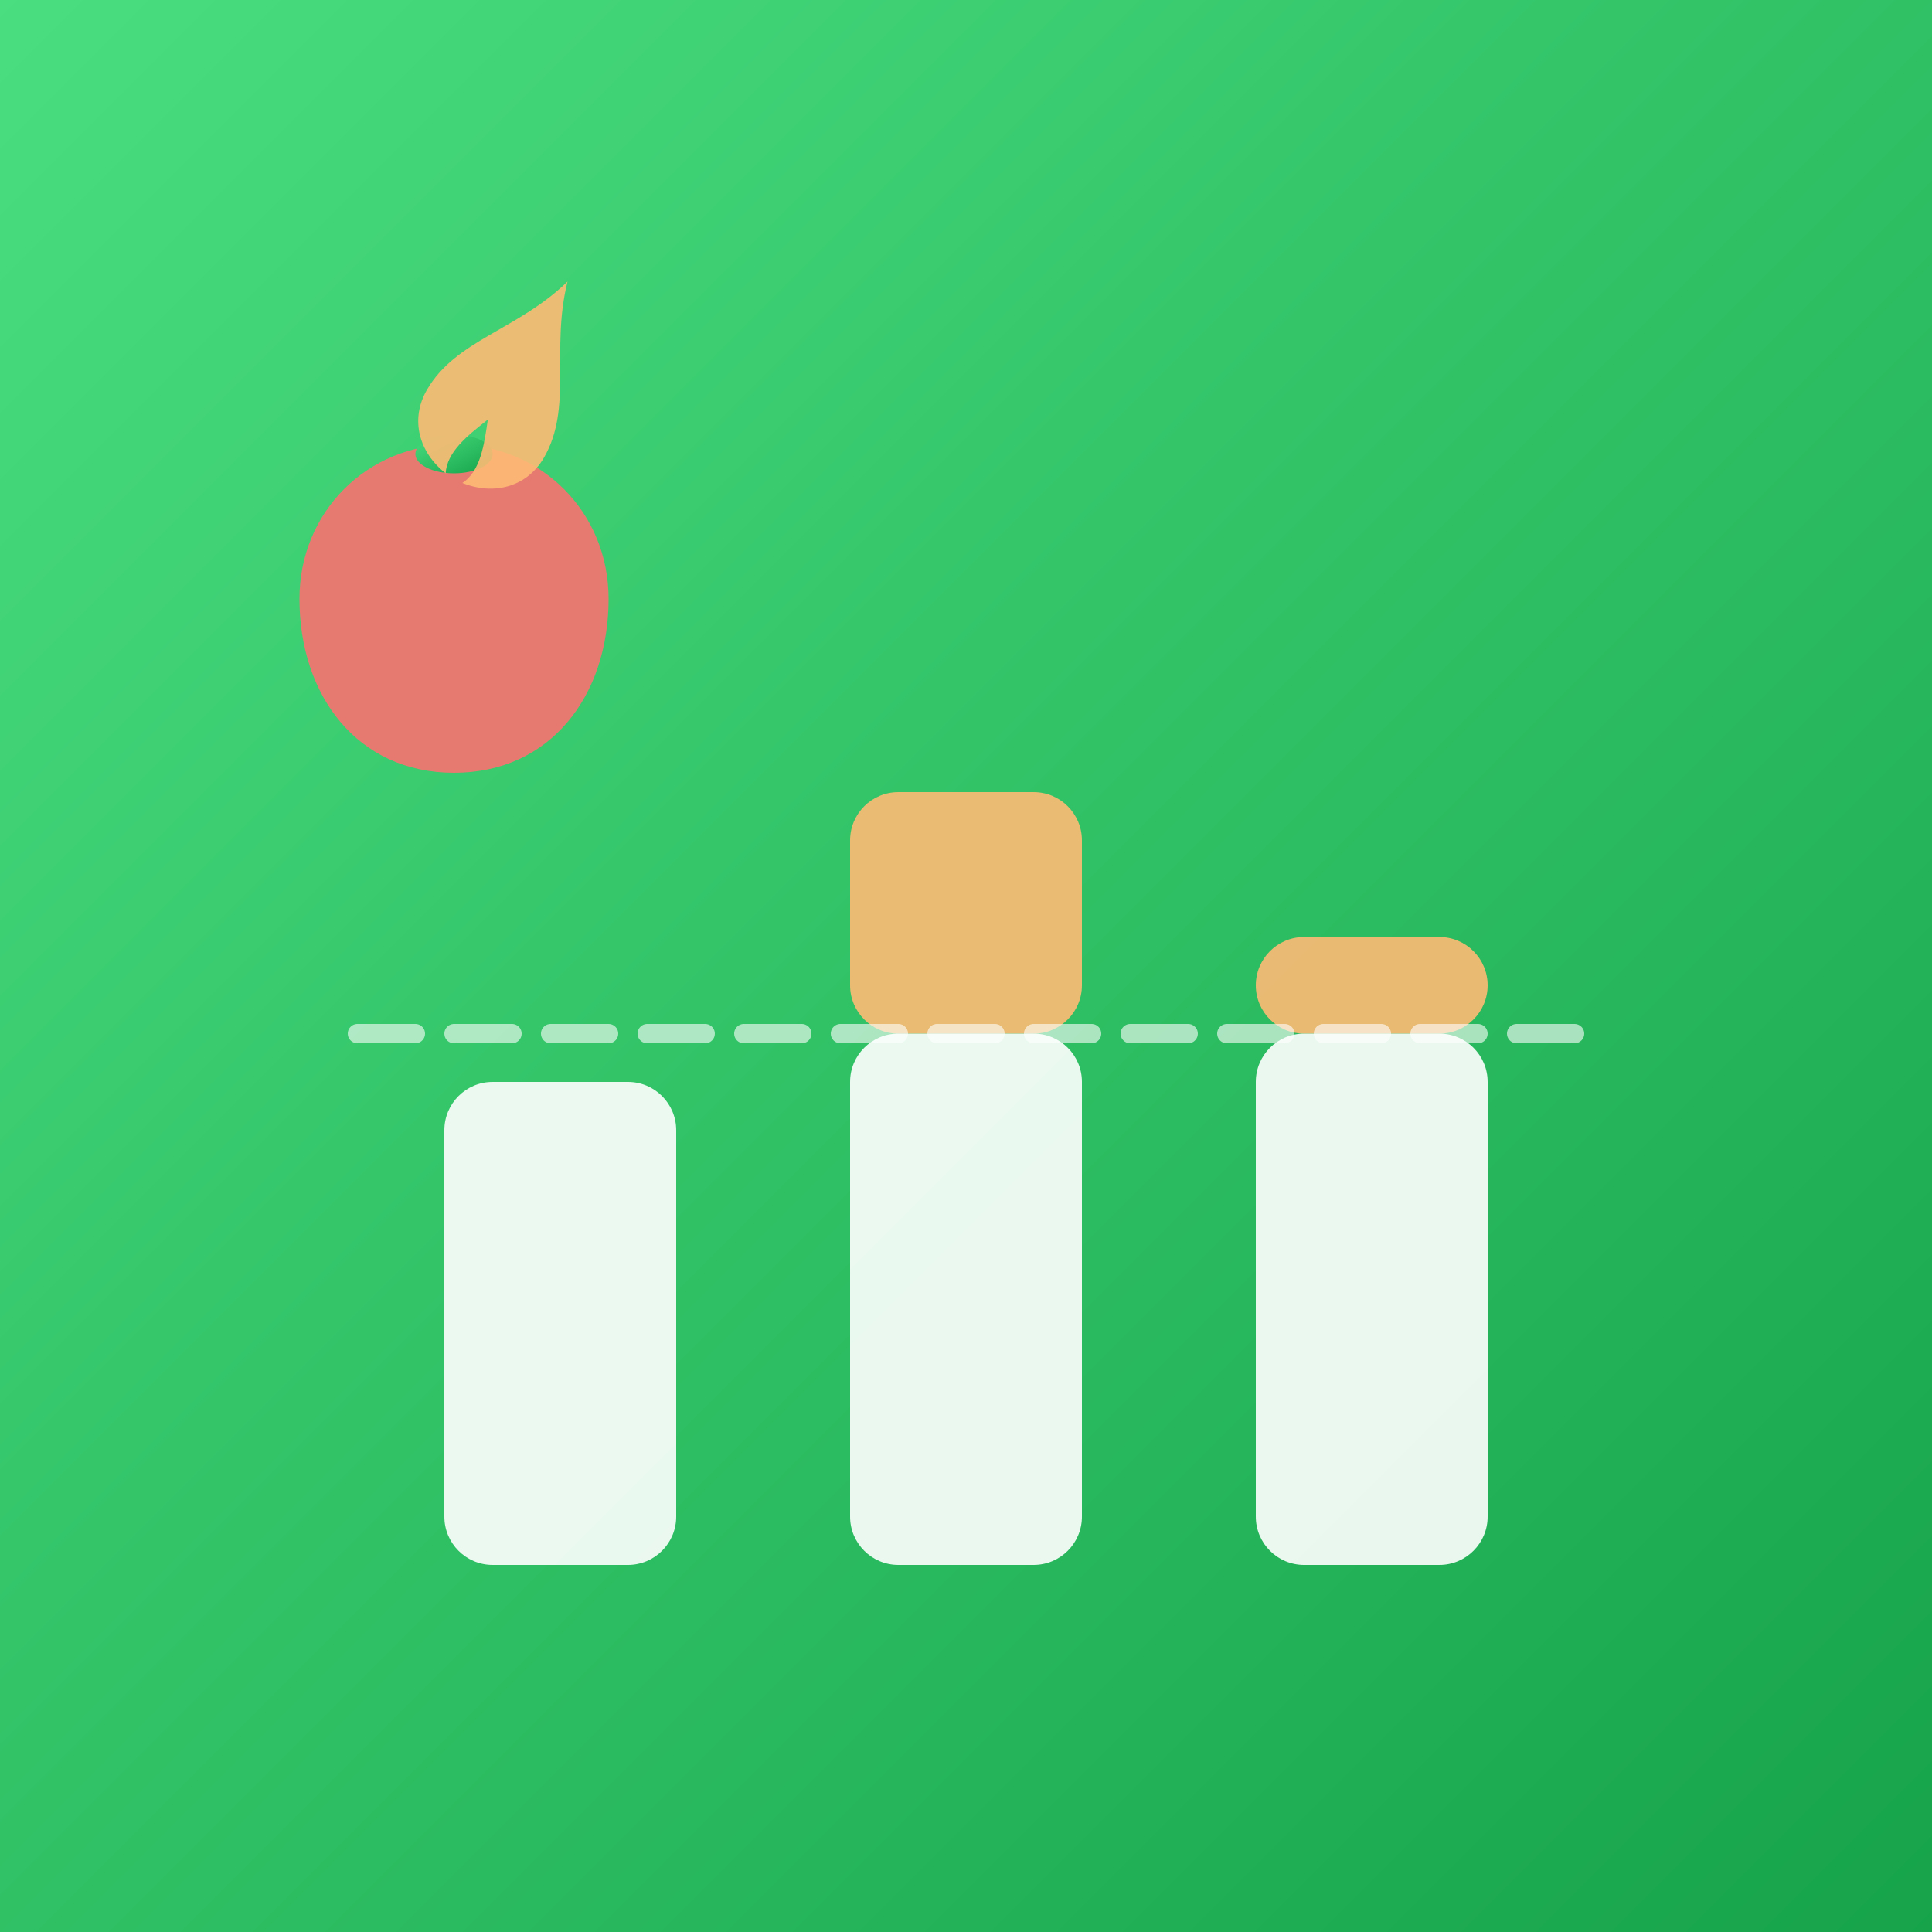
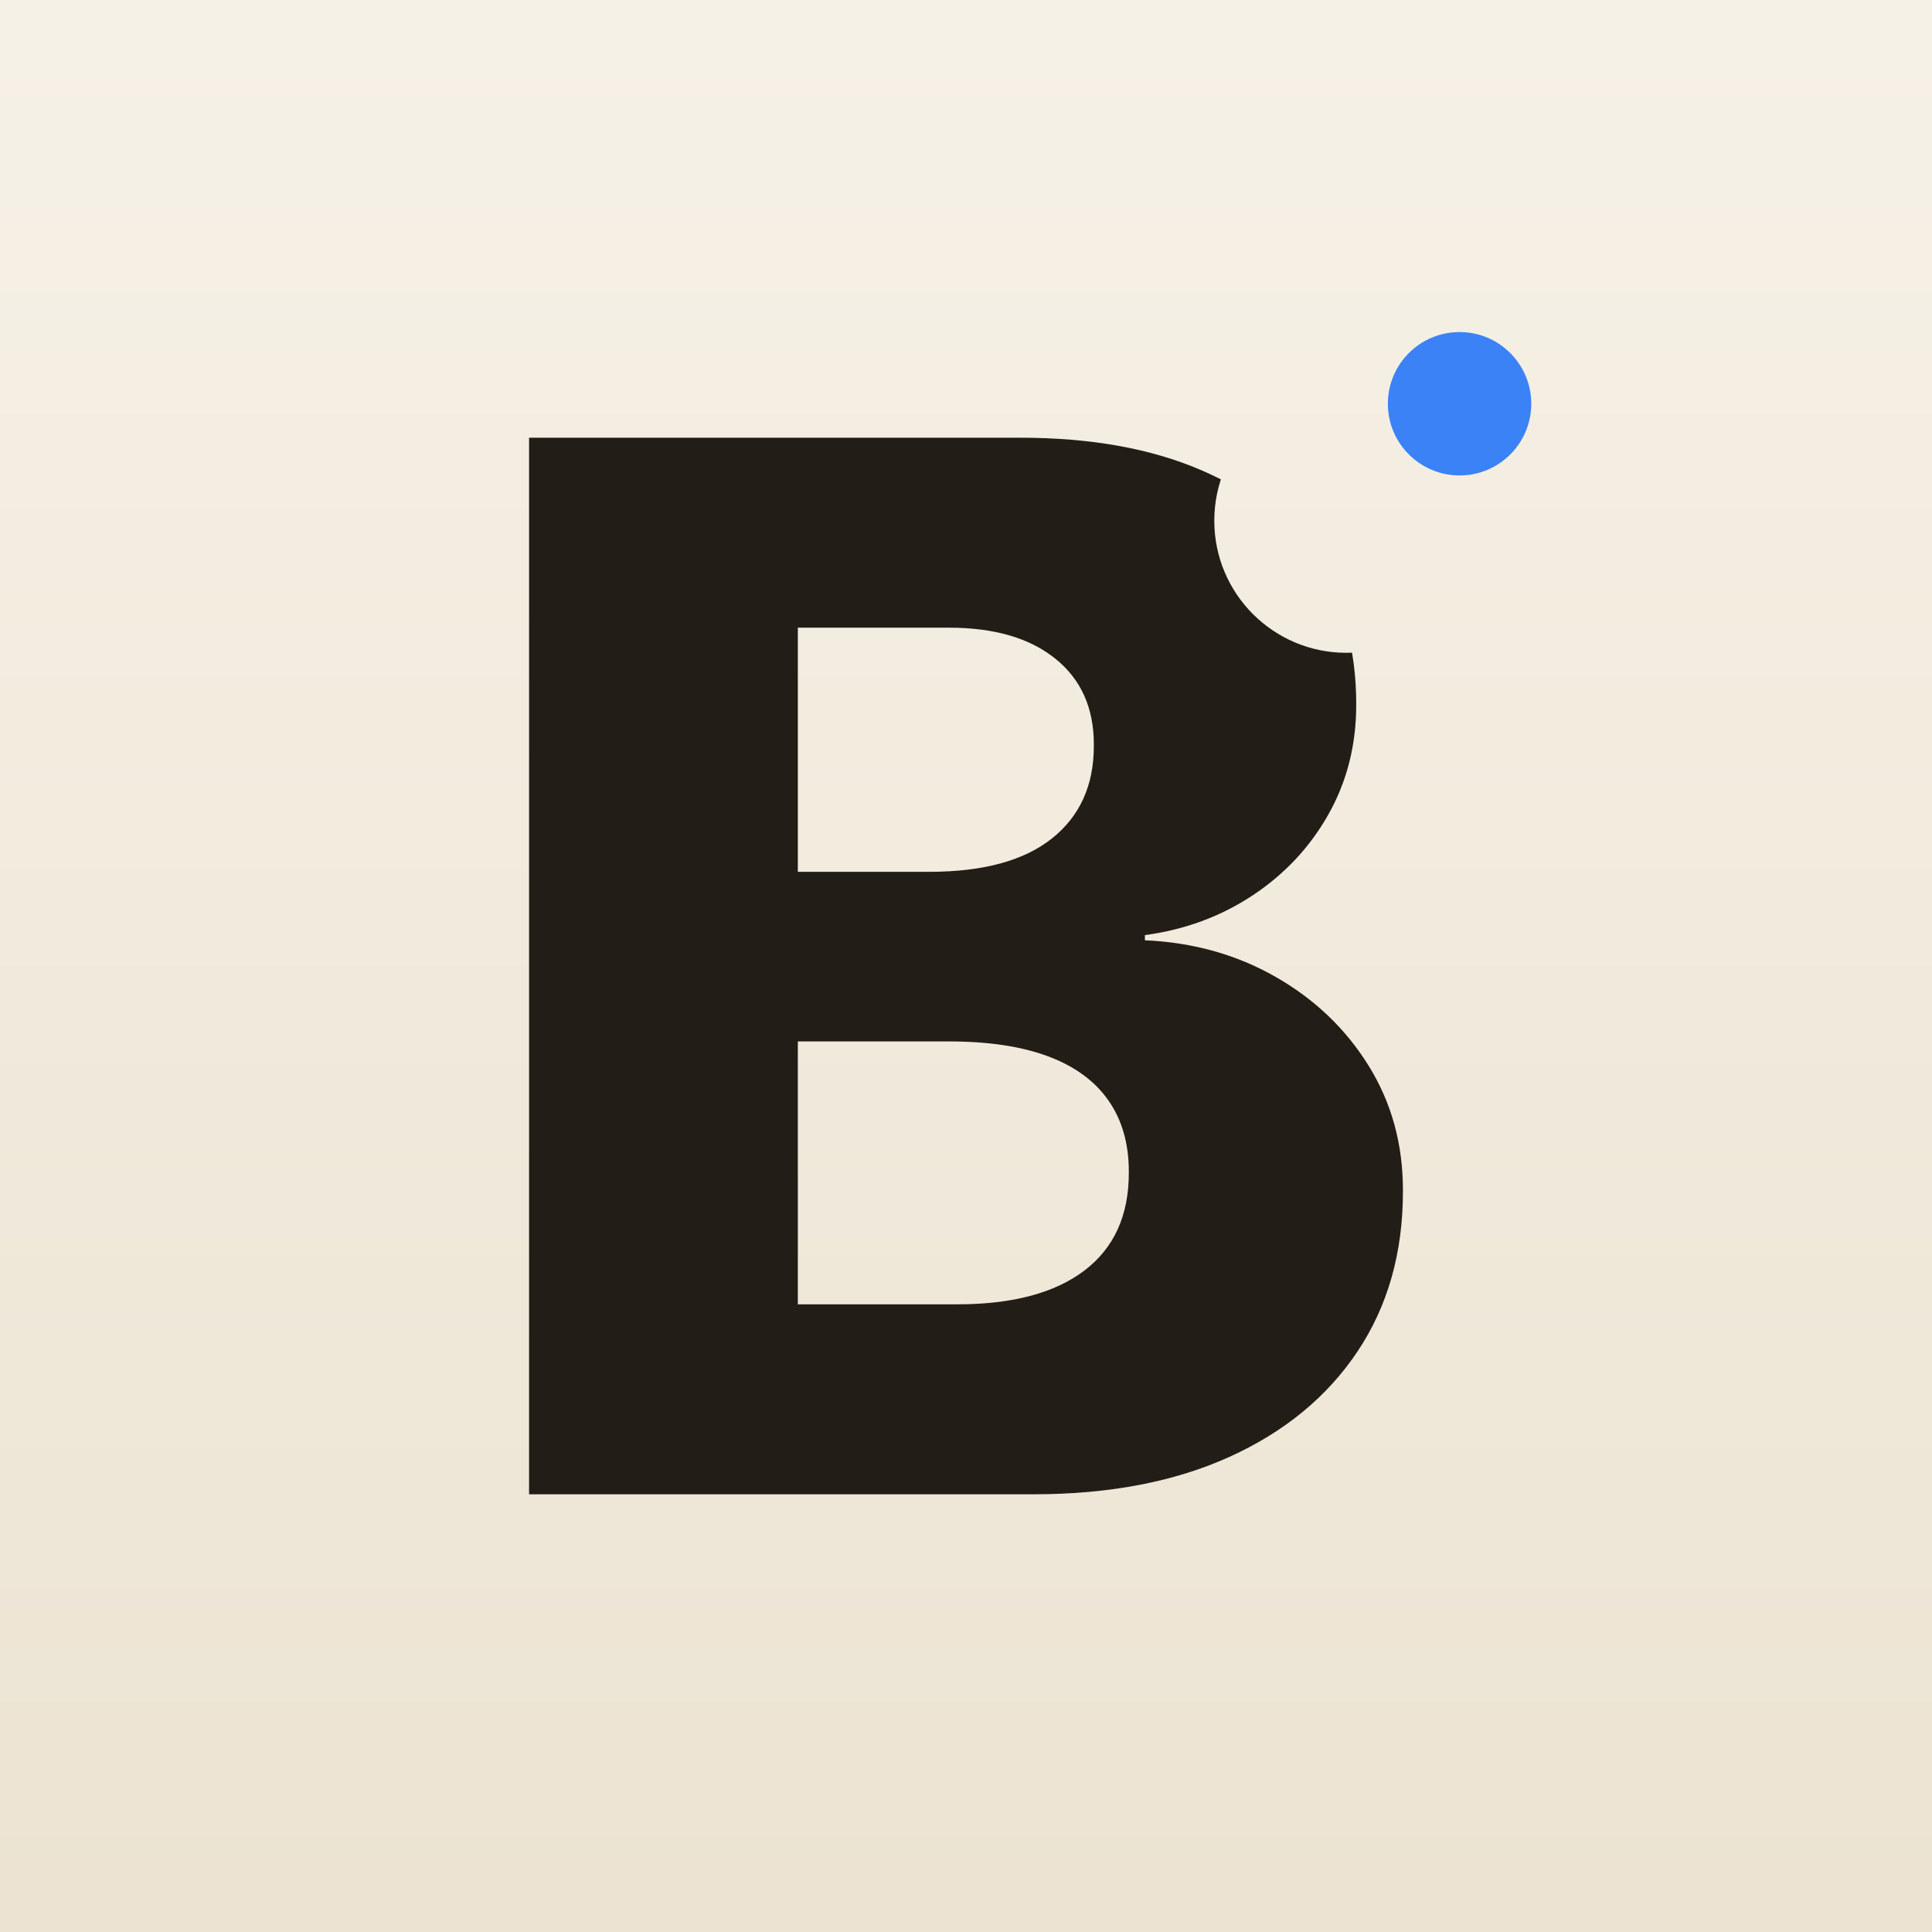
- <svg xmlns="http://www.w3.org/2000/svg" viewBox="0 0 512 512" width="512" height="512">
+ <svg xmlns="http://www.w3.org/2000/svg" viewBox="0 0 1024 1024" width="1024" height="1024">
  <defs>
-     <linearGradient id="g1" x1="0%" y1="0%" x2="100%" y2="100%">
-       <stop offset="0%" stop-color="#4ade80" />
-       <stop offset="100%" stop-color="#16a34a" />
+     <linearGradient id="bg" gradientUnits="userSpaceOnUse" x1="512" y1="0" x2="512" y2="1024">
+       <stop offset="0" stop-color="#F6F1E7" />
+       <stop offset="1" stop-color="#ECE3D2" />
    </linearGradient>
  </defs>
-   <rect x="0" y="0" width="512" height="512" fill="url(#g1)" />
-   <g transform="translate(256,256) scale(1.28) translate(-256,-256)">
-     <path d="       M150,148       C132,148 118,162 118,180       C118,200 130,216 150,216       C170,216 182,200 182,180       C182,162 168,148 150,148       Z     " fill="#f87171" opacity="0.9" />
-     <ellipse cx="150" cy="150" rx="8" ry="4" fill="url(#g1)" />
-     <g transform="rotate(30, 150, 155)">
-       <path d="         M150,108         C146,122 136,130 136,142         C136,149 141,154 148,155         C146,151 148,146 150,141         C152,146 154,151 152,155         C159,154 164,149 164,142         C164,130 154,122 150,108         Z       " fill="#fdba74" opacity="0.9" />
-     </g>
-     <rect x="148" y="280" width="48" height="100" rx="10" fill="white" opacity="0.9" />
-     <rect x="232" y="220" width="48" height="50" rx="10" fill="#fdba74" opacity="0.9" />
-     <rect x="232" y="270" width="48" height="110" rx="10" fill="white" opacity="0.9" />
-     <rect x="316" y="250" width="48" height="20" rx="10" fill="#fdba74" opacity="0.9" />
-     <rect x="316" y="270" width="48" height="110" rx="10" fill="white" opacity="0.9" />
-     <line x1="130" y1="270" x2="382" y2="270" stroke="white" stroke-width="4" stroke-dasharray="12,8" stroke-linecap="round" opacity="0.6" />
+   <rect width="1024" height="1024" fill="url(#bg)" />
+   <g transform="translate(237.99,792.00) scale(0.38808,-0.38808)">
+     <path d="M292.866 0V259.433H694.033Q806.967 259.433 867.7 305.533Q928.434 351.633 928.434 438.833V440.833Q928.434 498 900.55 537.9Q872.667 577.8 818.167 598.134Q763.667 618.467 683.166 618.467H292.866V850.133H655.933Q766.1 850.133 823.383 895.65Q880.667 941.167 880.667 1022.134V1024.134Q880.667 1098.934 828.067 1141.25Q775.467 1183.567 682.8 1183.567H292.866V1443H780.533Q923.699 1443 1026.283 1399.15Q1128.866 1355.3 1183.933 1273.917Q1238.999 1192.533 1238.999 1079.933V1077.933Q1238.999 996.033 1201.166 928.8Q1163.333 861.567 1097.816 818.133Q1032.299 774.7 950.399 763.7V756.633Q1049.033 752.3 1129.016 706.6Q1208.999 660.9 1255.899 585.4Q1302.799 509.9 1302.799 415.433V413.433Q1302.799 287.967 1240.849 195.167Q1178.899 102.367 1066.066 51.183Q953.233 0 798.466 0ZM109.333 0V1443H476.399V0Z" fill="#221E17" />
  </g>
+   <circle cx="713.6" cy="276" r="70" fill="url(#bg)" />
+   <circle cx="773.6" cy="214" r="38" fill="#3B82F6" />
</svg>
